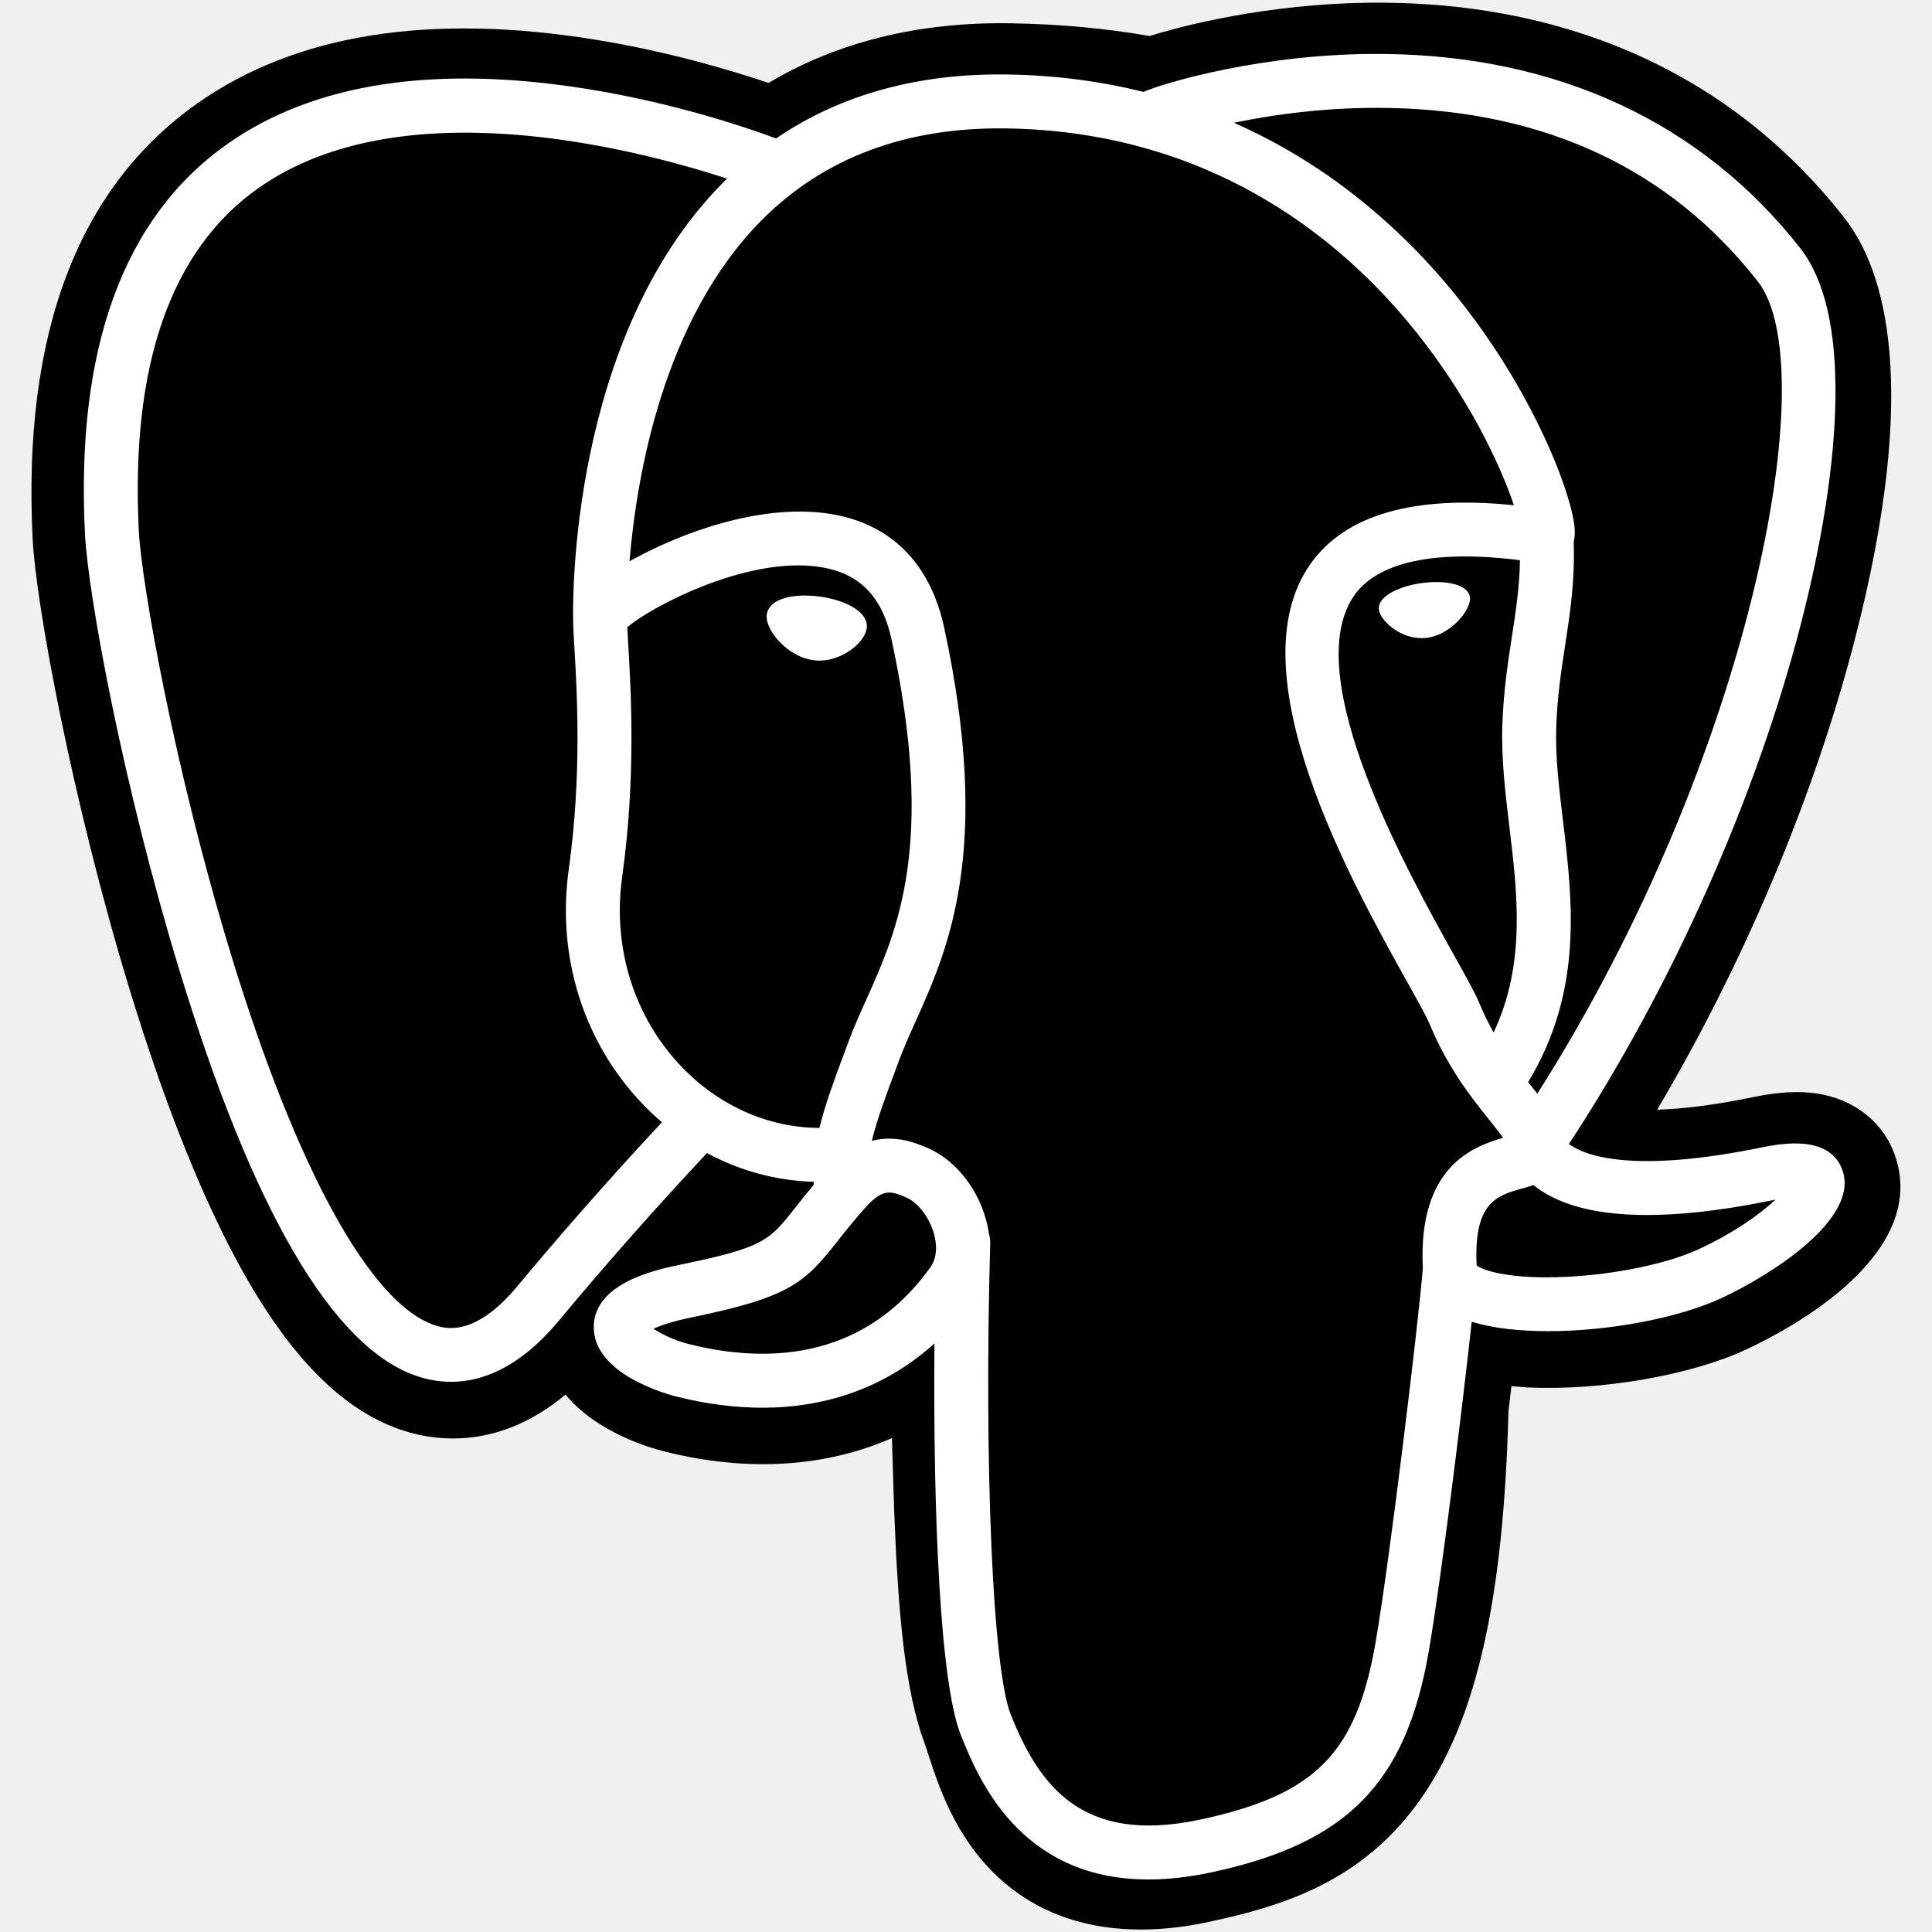
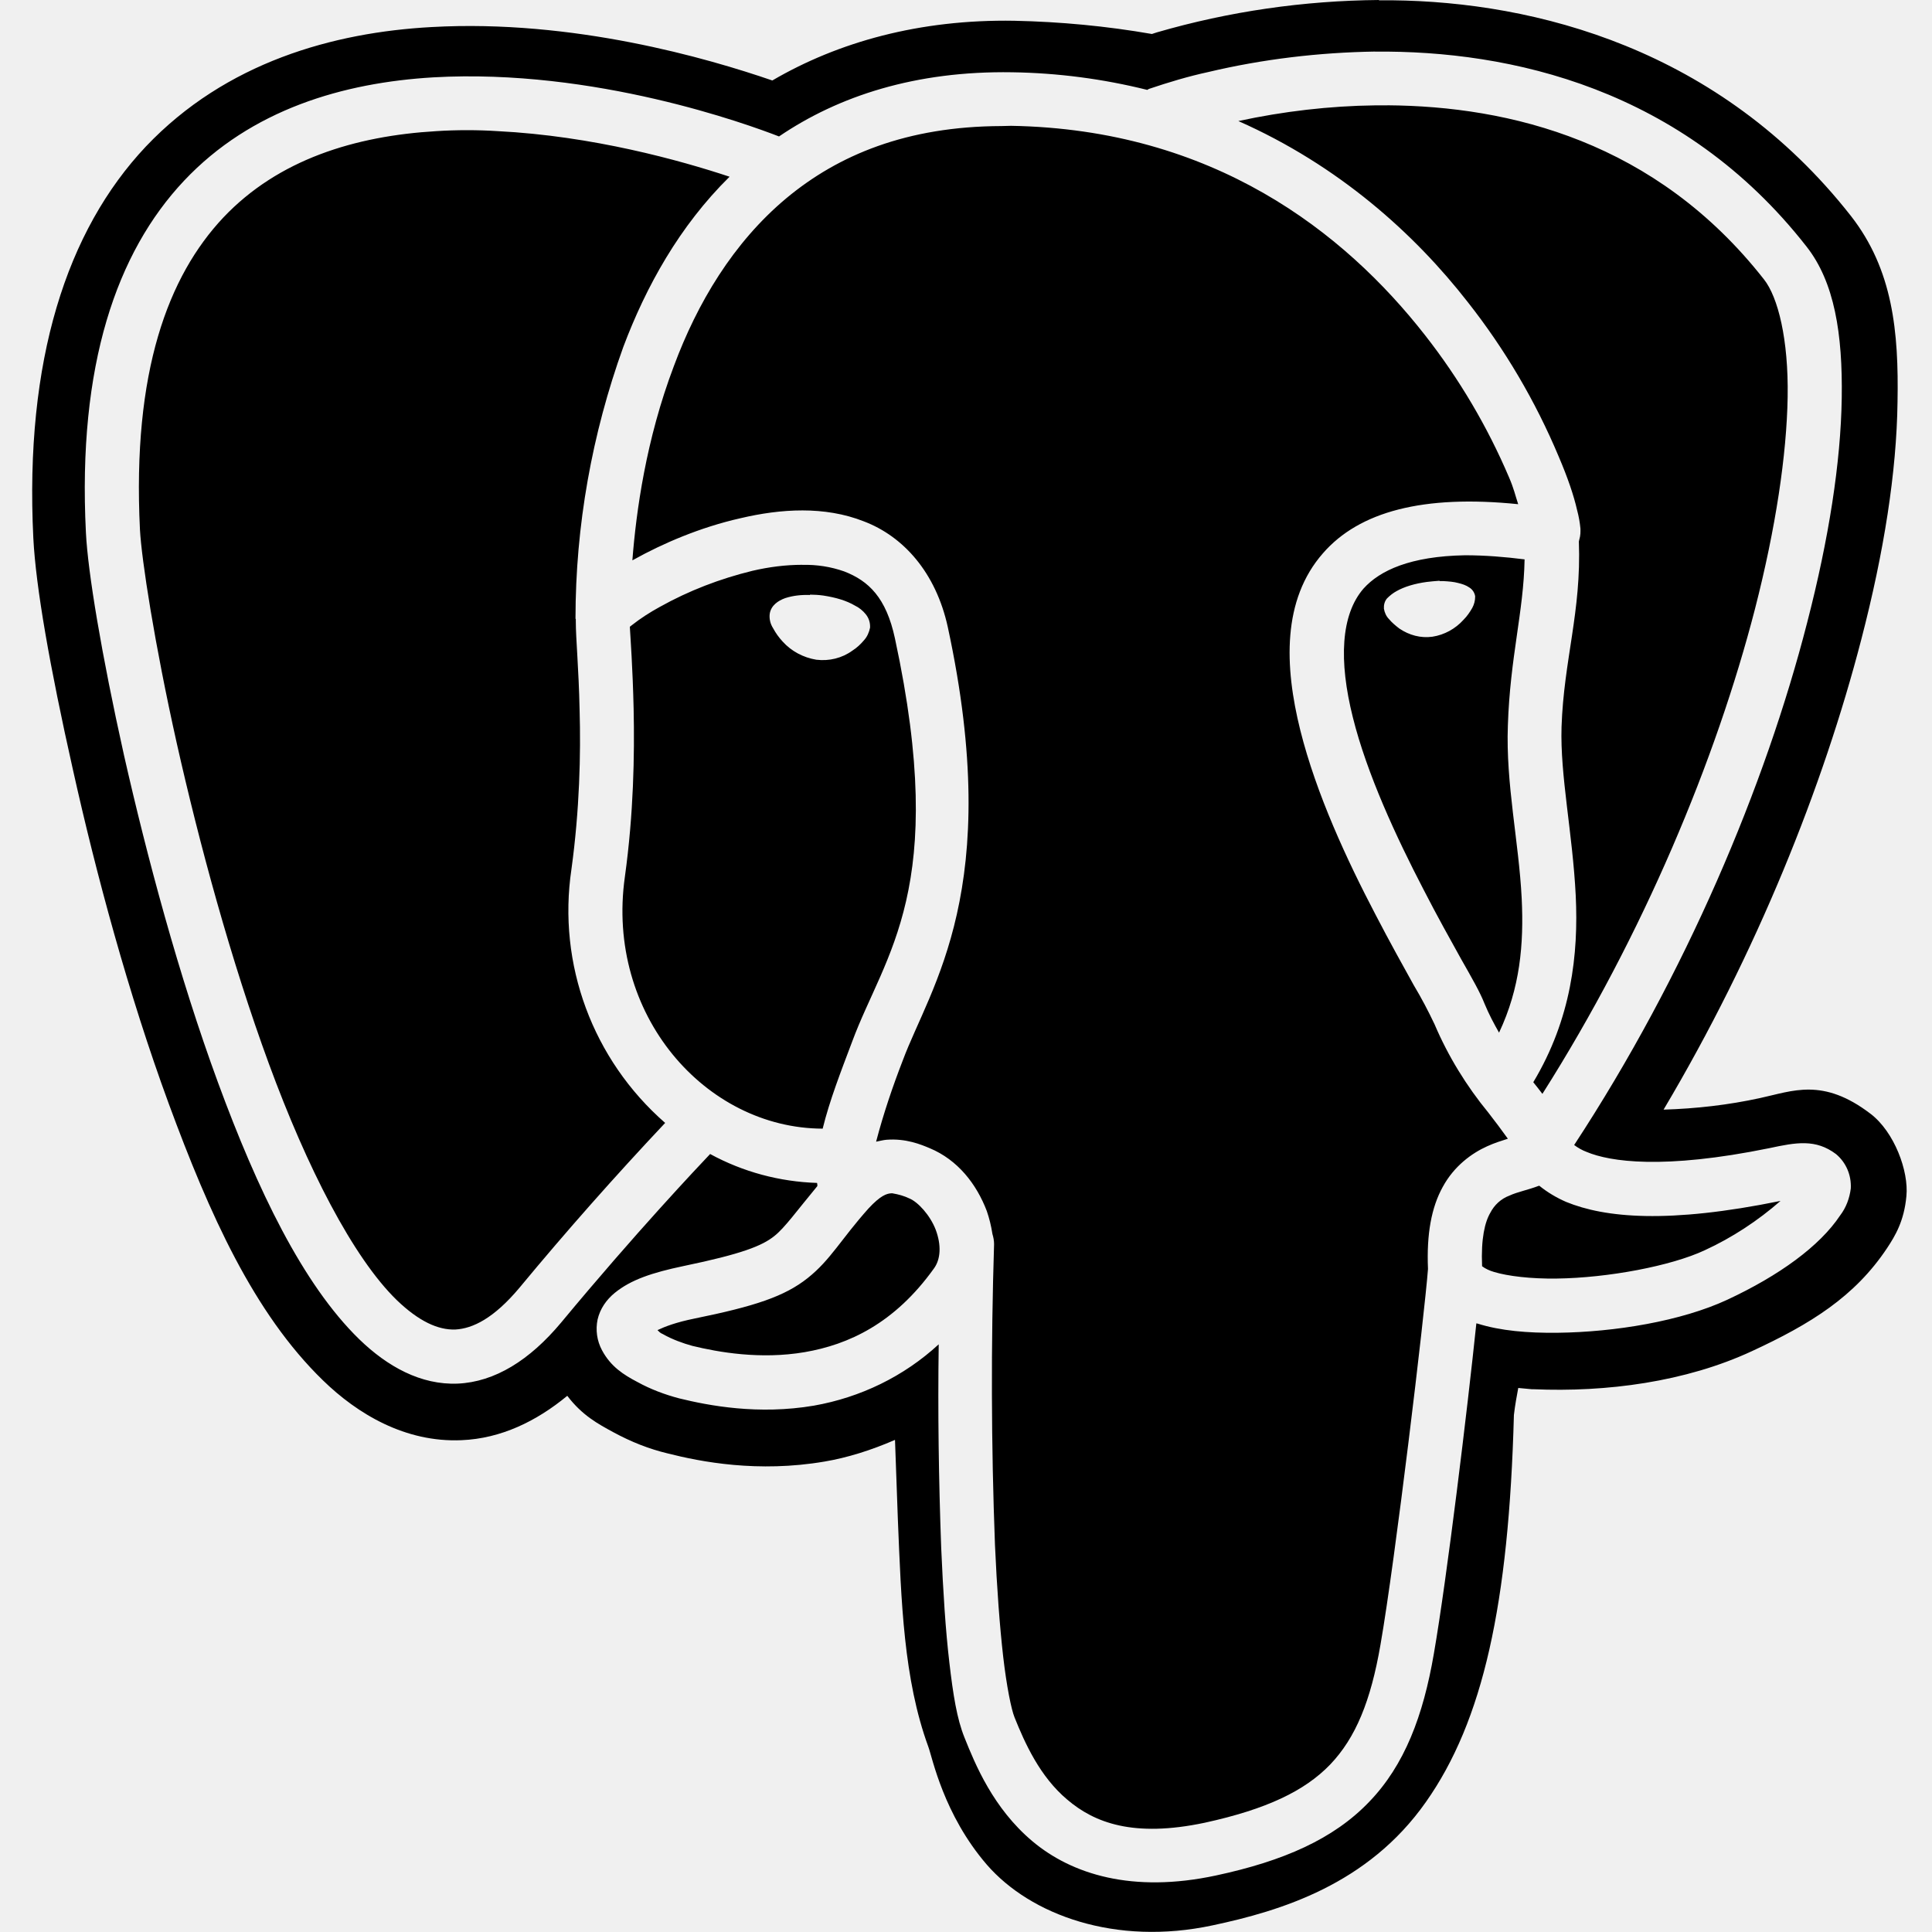
- <svg xmlns="http://www.w3.org/2000/svg" width="800px" height="800px" viewBox="-4 0 264 264" preserveAspectRatio="xMinYMin meet" fill="#000000">
+ <svg xmlns="http://www.w3.org/2000/svg" fill="#000000" width="64px" height="64px" viewBox="0 0 32 32">
  <g id="SVGRepo_bgCarrier" stroke-width="0" />
  <g id="SVGRepo_tracerCarrier" stroke-linecap="round" stroke-linejoin="round" />
  <g id="SVGRepo_iconCarrier">
-     <path d="M255.008 158.086c-1.535-4.649-5.556-7.887-10.756-8.664-2.452-.366-5.26-.21-8.583.475-5.792 1.195-10.089 1.65-13.225 1.738 11.837-19.985 21.462-42.775 27.003-64.228 8.96-34.689 4.172-50.492-1.423-57.64C233.217 10.847 211.614.683 185.552.372c-13.903-.17-26.108 2.575-32.475 4.549-5.928-1.046-12.302-1.63-18.99-1.738-12.537-.2-23.614 2.533-33.079 8.15-5.24-1.772-13.65-4.27-23.362-5.864-22.842-3.75-41.252-.828-54.718 8.685C6.622 25.672-.937 45.684.461 73.634c.444 8.874 5.408 35.874 13.224 61.48 4.492 14.718 9.282 26.94 14.237 36.33 7.027 13.315 14.546 21.156 22.987 23.972 4.731 1.576 13.327 2.68 22.368-4.85 1.146 1.388 2.675 2.767 4.704 4.048 2.577 1.625 5.728 2.953 8.875 3.74 11.341 2.835 21.964 2.126 31.027-1.848.056 1.612.099 3.152.135 4.482.06 2.157.12 4.272.199 6.25.537 13.374 1.447 23.773 4.143 31.049.148.4.347 1.01.557 1.657 1.345 4.118 3.594 11.012 9.316 16.411 5.925 5.593 13.092 7.308 19.656 7.308 3.292 0 6.433-.432 9.188-1.022 9.82-2.105 20.973-5.311 29.041-16.799 7.628-10.86 11.336-27.217 12.007-52.99.087-.729.167-1.425.244-2.088l.16-1.362 1.797.158.463.031c10.002.456 22.232-1.665 29.743-5.154 5.935-2.754 24.954-12.795 20.476-26.351" />
-     <path d="M237.906 160.722c-29.74 6.135-31.785-3.934-31.785-3.934 31.4-46.593 44.527-105.736 33.2-120.211-30.904-39.485-84.399-20.811-85.292-20.327l-.287.052c-5.876-1.22-12.451-1.946-19.842-2.067-13.456-.22-23.664 3.528-31.41 9.402 0 0-95.43-39.314-90.991 49.444.944 18.882 27.064 142.873 58.218 105.422 11.387-13.695 22.39-25.274 22.39-25.274 5.464 3.63 12.006 5.482 18.864 4.817l.533-.452c-.166 1.7-.09 3.363.213 5.332-8.026 8.967-5.667 10.541-21.711 13.844-16.235 3.346-6.698 9.302-.471 10.86 7.549 1.887 25.013 4.561 36.813-11.958l-.47 1.885c3.144 2.519 5.352 16.383 4.982 28.952-.37 12.568-.617 21.197 1.86 27.937 2.479 6.74 4.948 21.905 26.04 17.386 17.623-3.777 26.756-13.564 28.027-29.89.901-11.606 2.942-9.89 3.07-20.267l1.637-4.912c1.887-15.733.3-20.809 11.157-18.448l2.64.232c7.99.363 18.45-1.286 24.589-4.139 13.218-6.134 21.058-16.377 8.024-13.686h.002" fill="#ff" />
-     <path d="M108.076 81.525c-2.68-.373-5.107-.028-6.335.902-.69.523-.904 1.129-.962 1.546-.154 1.105.62 2.327 1.096 2.957 1.346 1.784 3.312 3.01 5.258 3.28.282.04.563.058.842.058 3.245 0 6.196-2.527 6.456-4.392.325-2.336-3.066-3.893-6.355-4.35M196.86 81.599c-.256-1.831-3.514-2.353-6.606-1.923-3.088.43-6.082 1.824-5.832 3.659.2 1.427 2.777 3.863 5.827 3.863.258 0 .518-.017.78-.054 2.036-.282 3.53-1.575 4.24-2.32 1.08-1.136 1.706-2.402 1.591-3.225" fill="#FFF" />
-     <path d="M247.802 160.025c-1.134-3.429-4.784-4.532-10.848-3.28-18.005 3.716-24.453 1.142-26.57-.417 13.995-21.32 25.508-47.092 31.719-71.137 2.942-11.39 4.567-21.968 4.7-30.59.147-9.463-1.465-16.417-4.789-20.665-13.402-17.125-33.072-26.311-56.882-26.563-16.369-.184-30.199 4.005-32.88 5.183-5.646-1.404-11.801-2.266-18.502-2.376-12.288-.199-22.91 2.743-31.704 8.74-3.82-1.422-13.692-4.811-25.765-6.756-20.872-3.36-37.458-.814-49.294 7.571-14.123 10.006-20.643 27.892-19.38 53.16.425 8.501 5.269 34.653 12.913 59.698 10.062 32.964 21 51.625 32.508 55.464 1.347.449 2.9.763 4.613.763 4.198 0 9.345-1.892 14.7-8.33a529.832 529.832 0 0 1 20.261-22.926c4.524 2.428 9.494 3.784 14.577 3.92.01.133.023.266.035.398a117.66 117.66 0 0 0-2.57 3.175c-3.522 4.471-4.255 5.402-15.592 7.736-3.225.666-11.79 2.431-11.916 8.435-.136 6.56 10.125 9.315 11.294 9.607 4.074 1.02 7.999 1.523 11.742 1.523 9.103 0 17.114-2.992 23.516-8.781-.197 23.386.778 46.43 3.586 53.451 2.3 5.748 7.918 19.795 25.664 19.794 2.604 0 5.47-.303 8.623-.979 18.521-3.97 26.564-12.156 29.675-30.203 1.665-9.645 4.522-32.676 5.866-45.03 2.836.885 6.487 1.29 10.434 1.289 8.232 0 17.731-1.749 23.688-4.514 6.692-3.108 18.768-10.734 16.578-17.36zm-44.106-83.48c-.061 3.647-.563 6.958-1.095 10.414-.573 3.717-1.165 7.56-1.314 12.225-.147 4.54.42 9.26.968 13.825 1.108 9.22 2.245 18.712-2.156 28.078a36.508 36.508 0 0 1-1.95-4.009c-.547-1.326-1.735-3.456-3.38-6.404-6.399-11.476-21.384-38.35-13.713-49.316 2.285-3.264 8.084-6.62 22.64-4.813zm-17.644-61.787c21.334.471 38.21 8.452 50.158 23.72 9.164 11.711-.927 64.998-30.14 110.969a171.33 171.33 0 0 0-.886-1.117l-.37-.462c7.549-12.467 6.073-24.802 4.759-35.738-.54-4.488-1.05-8.727-.92-12.709.134-4.22.692-7.84 1.232-11.34.663-4.313 1.338-8.776 1.152-14.037.139-.552.195-1.204.122-1.978-.475-5.045-6.235-20.144-17.975-33.81-6.422-7.475-15.787-15.84-28.574-21.482 5.5-1.14 13.021-2.203 21.442-2.016zM66.674 175.778c-5.9 7.094-9.974 5.734-11.314 5.288-8.73-2.912-18.86-21.364-27.791-50.624-7.728-25.318-12.244-50.777-12.602-57.916-1.128-22.578 4.345-38.313 16.268-46.769 19.404-13.76 51.306-5.524 64.125-1.347-.184.182-.376.352-.558.537-21.036 21.244-20.537 57.54-20.485 59.759-.002.856.07 2.068.168 3.735.362 6.105 1.036 17.467-.764 30.334-1.672 11.957 2.014 23.66 10.111 32.109a36.275 36.275 0 0 0 2.617 2.468c-3.604 3.86-11.437 12.396-19.775 22.426zm22.479-29.993c-6.526-6.81-9.49-16.282-8.133-25.99 1.9-13.592 1.199-25.43.822-31.79-.053-.89-.1-1.67-.127-2.285 3.073-2.725 17.314-10.355 27.47-8.028 4.634 1.061 7.458 4.217 8.632 9.645 6.076 28.103.804 39.816-3.432 49.229-.873 1.939-1.698 3.772-2.402 5.668l-.546 1.466c-1.382 3.706-2.668 7.152-3.465 10.424-6.938-.02-13.687-2.984-18.819-8.34zm1.065 37.9c-2.026-.506-3.848-1.385-4.917-2.114.893-.42 2.482-.992 5.238-1.56 13.337-2.745 15.397-4.683 19.895-10.394 1.031-1.31 2.2-2.794 3.819-4.602l.002-.002c2.411-2.7 3.514-2.242 5.514-1.412 1.621.67 3.2 2.702 3.84 4.938.303 1.056.643 3.06-.47 4.62-9.396 13.156-23.088 12.987-32.921 10.526zm69.799 64.952c-16.316 3.496-22.093-4.829-25.9-14.346-2.457-6.144-3.665-33.85-2.808-64.447.011-.407-.047-.8-.159-1.17a15.444 15.444 0 0 0-.456-2.162c-1.274-4.452-4.379-8.176-8.104-9.72-1.48-.613-4.196-1.738-7.46-.903.696-2.868 1.903-6.107 3.212-9.614l.549-1.475c.618-1.663 1.394-3.386 2.214-5.21 4.433-9.848 10.504-23.337 3.915-53.81-2.468-11.414-10.71-16.988-23.204-15.693-7.49.775-14.343 3.797-17.761 5.53-.735.372-1.407.732-2.035 1.082.954-11.5 4.558-32.992 18.04-46.59 8.489-8.56 19.794-12.788 33.568-12.56 27.14.444 44.544 14.372 54.366 25.979 8.464 10.001 13.047 20.076 14.876 25.51-13.755-1.399-23.11 1.316-27.852 8.096-10.317 14.748 5.644 43.372 13.315 57.129 1.407 2.521 2.621 4.7 3.003 5.626 2.498 6.054 5.732 10.096 8.093 13.046.724.904 1.426 1.781 1.96 2.547-4.166 1.201-11.649 3.976-10.967 17.847-.55 6.96-4.461 39.546-6.448 51.059-2.623 15.21-8.22 20.875-23.957 24.25zm68.104-77.936c-4.26 1.977-11.389 3.46-18.161 3.779-7.48.35-11.288-.838-12.184-1.569-.42-8.644 2.797-9.547 6.202-10.503.535-.15 1.057-.297 1.561-.473.313.255.656.508 1.032.756 6.012 3.968 16.735 4.396 31.874 1.271l.166-.033c-2.042 1.909-5.536 4.471-10.49 6.772z" fill="#FFF" />
+     <path d="M22.839 0c-1.245 0.011-2.479 0.188-3.677 0.536l-0.083 0.027c-0.751-0.131-1.516-0.203-2.276-0.219-1.573-0.027-2.923 0.353-4.011 0.989-1.073-0.369-3.297-1.016-5.641-0.885-1.629 0.088-3.411 0.583-4.735 1.979-1.312 1.391-2.009 3.547-1.864 6.485 0.041 0.807 0.271 2.124 0.656 3.837 0.38 1.709 0.917 3.709 1.589 5.537 0.672 1.823 1.405 3.463 2.552 4.577 0.572 0.557 1.364 1.032 2.296 0.991 0.652-0.027 1.24-0.313 1.751-0.735 0.249 0.328 0.516 0.468 0.755 0.599 0.308 0.167 0.599 0.281 0.907 0.355 0.552 0.14 1.495 0.323 2.599 0.135 0.375-0.063 0.771-0.187 1.167-0.359 0.016 0.437 0.032 0.869 0.047 1.307 0.057 1.38 0.095 2.656 0.505 3.776 0.068 0.183 0.251 1.12 0.969 1.953 0.724 0.833 2.129 1.349 3.739 1.005 1.131-0.24 2.573-0.677 3.532-2.041 0.948-1.344 1.375-3.276 1.459-6.412 0.020-0.172 0.047-0.312 0.072-0.448l0.224 0.021h0.027c1.208 0.052 2.521-0.12 3.62-0.631 0.968-0.448 1.703-0.901 2.239-1.708 0.131-0.199 0.281-0.443 0.319-0.86 0.041-0.411-0.199-1.063-0.595-1.364-0.791-0.604-1.291-0.375-1.828-0.26-0.525 0.115-1.063 0.176-1.599 0.192 1.541-2.593 2.645-5.353 3.276-7.792 0.375-1.443 0.584-2.771 0.599-3.932 0.021-1.161-0.077-2.187-0.771-3.077-2.177-2.776-5.235-3.548-7.599-3.573-0.073 0-0.145 0-0.219 0zM22.776 0.855c2.235-0.021 5.093 0.604 7.145 3.228 0.464 0.589 0.6 1.448 0.584 2.511s-0.213 2.328-0.573 3.719c-0.692 2.699-2.011 5.833-3.859 8.652 0.063 0.047 0.135 0.088 0.208 0.115 0.385 0.161 1.265 0.296 3.025-0.063 0.443-0.095 0.767-0.156 1.105 0.099 0.167 0.14 0.255 0.349 0.244 0.568-0.020 0.161-0.077 0.317-0.177 0.448-0.339 0.509-1.009 0.995-1.869 1.396-0.76 0.353-1.855 0.536-2.817 0.547-0.489 0.005-0.937-0.032-1.319-0.152l-0.020-0.004c-0.147 1.411-0.484 4.203-0.704 5.473-0.176 1.025-0.484 1.844-1.072 2.453-0.589 0.615-1.417 0.979-2.537 1.219-1.385 0.297-2.391-0.021-3.041-0.568s-0.948-1.276-1.125-1.719c-0.124-0.307-0.187-0.703-0.249-1.235-0.063-0.531-0.104-1.177-0.136-1.911-0.041-1.12-0.057-2.24-0.041-3.365-0.577 0.532-1.296 0.88-2.068 1.016-0.921 0.156-1.739 0-2.228-0.12-0.24-0.063-0.475-0.151-0.693-0.271-0.229-0.12-0.443-0.255-0.588-0.527-0.084-0.156-0.109-0.337-0.073-0.509 0.041-0.177 0.145-0.328 0.287-0.443 0.265-0.215 0.615-0.333 1.14-0.443 0.959-0.199 1.297-0.333 1.5-0.496 0.172-0.135 0.371-0.416 0.713-0.828 0-0.015 0-0.036-0.005-0.052-0.619-0.020-1.224-0.181-1.771-0.479-0.197 0.208-1.224 1.292-2.468 2.792-0.521 0.624-1.099 0.984-1.713 1.011-0.609 0.025-1.163-0.281-1.631-0.735-0.937-0.912-1.688-2.48-2.339-4.251s-1.177-3.744-1.557-5.421c-0.375-1.683-0.599-3.037-0.631-3.688-0.14-2.776 0.511-4.645 1.625-5.828s2.641-1.625 4.131-1.713c2.672-0.151 5.213 0.781 5.724 0.979 0.989-0.672 2.265-1.088 3.859-1.063 0.756 0.011 1.505 0.109 2.24 0.292l0.027-0.016c0.323-0.109 0.651-0.208 0.984-0.28 0.907-0.215 1.833-0.324 2.76-0.339zM22.979 1.745h-0.197c-0.76 0.009-1.527 0.099-2.271 0.26 1.661 0.735 2.916 1.864 3.801 3 0.615 0.781 1.12 1.64 1.505 2.557 0.152 0.355 0.251 0.651 0.303 0.88 0.031 0.115 0.047 0.213 0.057 0.312 0 0.052 0.005 0.105-0.021 0.193 0 0.005-0.005 0.016-0.005 0.021 0.043 1.167-0.249 1.957-0.287 3.072-0.025 0.808 0.183 1.756 0.235 2.792 0.047 0.973-0.072 2.041-0.703 3.093 0.052 0.063 0.099 0.125 0.151 0.193 1.672-2.636 2.88-5.547 3.521-8.032 0.344-1.339 0.525-2.552 0.541-3.509 0.016-0.959-0.161-1.657-0.391-1.948-1.792-2.287-4.213-2.871-6.24-2.885zM16.588 2.088c-1.572 0.005-2.703 0.48-3.561 1.193-0.887 0.74-1.48 1.745-1.865 2.781-0.464 1.224-0.625 2.411-0.688 3.219l0.021-0.011c0.475-0.265 1.099-0.536 1.771-0.687 0.667-0.157 1.391-0.204 2.041 0.052 0.657 0.249 1.193 0.848 1.391 1.749 0.939 4.344-0.291 5.959-0.744 7.177-0.172 0.443-0.323 0.891-0.443 1.349 0.057-0.011 0.115-0.027 0.172-0.032 0.323-0.025 0.572 0.079 0.719 0.141 0.459 0.192 0.771 0.588 0.943 1.041 0.041 0.12 0.072 0.244 0.093 0.38 0.016 0.052 0.027 0.109 0.027 0.167-0.052 1.661-0.048 3.323 0.015 4.984 0.032 0.719 0.079 1.349 0.136 1.849 0.057 0.495 0.135 0.875 0.188 1.005 0.171 0.427 0.421 0.984 0.875 1.364 0.448 0.381 1.093 0.631 2.276 0.381 1.025-0.224 1.656-0.527 2.077-0.964 0.423-0.443 0.672-1.052 0.833-1.984 0.245-1.401 0.729-5.464 0.787-6.224-0.025-0.579 0.057-1.021 0.245-1.36 0.187-0.344 0.479-0.557 0.735-0.672 0.124-0.057 0.244-0.093 0.343-0.125-0.104-0.145-0.213-0.291-0.323-0.432-0.364-0.443-0.667-0.937-0.891-1.463-0.104-0.22-0.219-0.439-0.344-0.647-0.176-0.317-0.4-0.719-0.635-1.172-0.469-0.896-0.979-1.989-1.245-3.052-0.265-1.063-0.301-2.161 0.376-2.932 0.599-0.688 1.656-0.973 3.233-0.812-0.047-0.141-0.072-0.261-0.151-0.443-0.359-0.844-0.828-1.636-1.391-2.355-1.339-1.713-3.511-3.412-6.859-3.469zM7.735 2.156c-0.167 0-0.339 0.005-0.505 0.016-1.349 0.079-2.62 0.468-3.532 1.432-0.911 0.969-1.509 2.547-1.38 5.167 0.027 0.5 0.24 1.885 0.609 3.536 0.371 1.652 0.896 3.595 1.527 5.313 0.629 1.713 1.391 3.208 2.12 3.916 0.364 0.349 0.681 0.495 0.968 0.485 0.287-0.016 0.636-0.183 1.063-0.693 0.776-0.937 1.579-1.844 2.412-2.729-1.199-1.047-1.787-2.629-1.552-4.203 0.135-0.984 0.156-1.907 0.135-2.636-0.015-0.708-0.063-1.176-0.063-1.473 0-0.011 0-0.016 0-0.027v-0.005l-0.005-0.009c0-1.537 0.272-3.057 0.792-4.5 0.375-0.996 0.928-2 1.76-2.819-0.817-0.271-2.271-0.676-3.843-0.755-0.167-0.011-0.339-0.016-0.505-0.016zM24.265 9.197c-0.905 0.016-1.411 0.251-1.681 0.552-0.376 0.433-0.412 1.193-0.177 2.131 0.233 0.937 0.719 1.984 1.172 2.855 0.224 0.437 0.443 0.828 0.619 1.145 0.183 0.323 0.313 0.547 0.391 0.745 0.073 0.177 0.157 0.333 0.24 0.479 0.349-0.74 0.412-1.464 0.375-2.224-0.047-0.937-0.265-1.896-0.229-2.864 0.037-1.136 0.261-1.876 0.277-2.751-0.324-0.041-0.657-0.068-0.985-0.068zM13.287 9.355c-0.276 0-0.552 0.036-0.823 0.099-0.537 0.131-1.052 0.328-1.537 0.599-0.161 0.088-0.317 0.188-0.463 0.303l-0.032 0.025c0.011 0.199 0.047 0.667 0.063 1.365 0.016 0.76 0 1.728-0.145 2.776-0.323 2.281 1.333 4.167 3.276 4.172 0.115-0.469 0.301-0.944 0.489-1.443 0.541-1.459 1.604-2.521 0.708-6.677-0.145-0.677-0.437-0.953-0.839-1.109-0.224-0.079-0.457-0.115-0.697-0.109zM23.844 9.625h0.068c0.083 0.005 0.167 0.011 0.239 0.031 0.068 0.016 0.131 0.037 0.183 0.073 0.052 0.031 0.088 0.083 0.099 0.145v0.011c0 0.063-0.016 0.125-0.047 0.183-0.041 0.072-0.088 0.14-0.145 0.197-0.136 0.151-0.319 0.251-0.516 0.281-0.193 0.027-0.385-0.025-0.547-0.135-0.063-0.048-0.125-0.1-0.172-0.157-0.047-0.047-0.073-0.109-0.084-0.172-0.004-0.061 0.011-0.124 0.052-0.171 0.048-0.048 0.1-0.089 0.157-0.12 0.129-0.073 0.301-0.125 0.5-0.152 0.072-0.009 0.145-0.015 0.213-0.020zM13.416 9.849c0.068 0 0.147 0.005 0.22 0.015 0.208 0.032 0.385 0.084 0.525 0.167 0.068 0.032 0.131 0.084 0.177 0.141 0.052 0.063 0.077 0.14 0.073 0.224-0.016 0.077-0.048 0.151-0.1 0.208-0.057 0.068-0.119 0.125-0.192 0.172-0.172 0.125-0.385 0.177-0.599 0.151-0.215-0.036-0.412-0.14-0.557-0.301-0.063-0.068-0.115-0.141-0.157-0.219-0.047-0.073-0.067-0.156-0.057-0.24 0.021-0.14 0.141-0.219 0.256-0.26 0.131-0.043 0.271-0.057 0.411-0.052zM25.495 19.64h-0.005c-0.192 0.073-0.353 0.1-0.489 0.163-0.14 0.052-0.251 0.156-0.317 0.285-0.089 0.152-0.156 0.423-0.136 0.885 0.057 0.043 0.125 0.073 0.199 0.095 0.224 0.068 0.609 0.115 1.036 0.109 0.849-0.011 1.896-0.208 2.453-0.469 0.453-0.208 0.88-0.489 1.255-0.817-1.859 0.38-2.905 0.281-3.552 0.016-0.156-0.068-0.307-0.157-0.443-0.267zM14.787 19.765h-0.027c-0.072 0.005-0.172 0.032-0.375 0.251-0.464 0.52-0.625 0.848-1.005 1.151-0.385 0.307-0.88 0.469-1.875 0.672-0.312 0.063-0.495 0.135-0.615 0.192 0.036 0.032 0.036 0.043 0.093 0.068 0.147 0.084 0.333 0.152 0.485 0.193 0.427 0.104 1.124 0.229 1.859 0.104 0.729-0.125 1.489-0.475 2.141-1.385 0.115-0.156 0.124-0.391 0.031-0.641-0.093-0.244-0.297-0.463-0.437-0.52-0.089-0.043-0.183-0.068-0.276-0.084z" />
  </g>
</svg>
